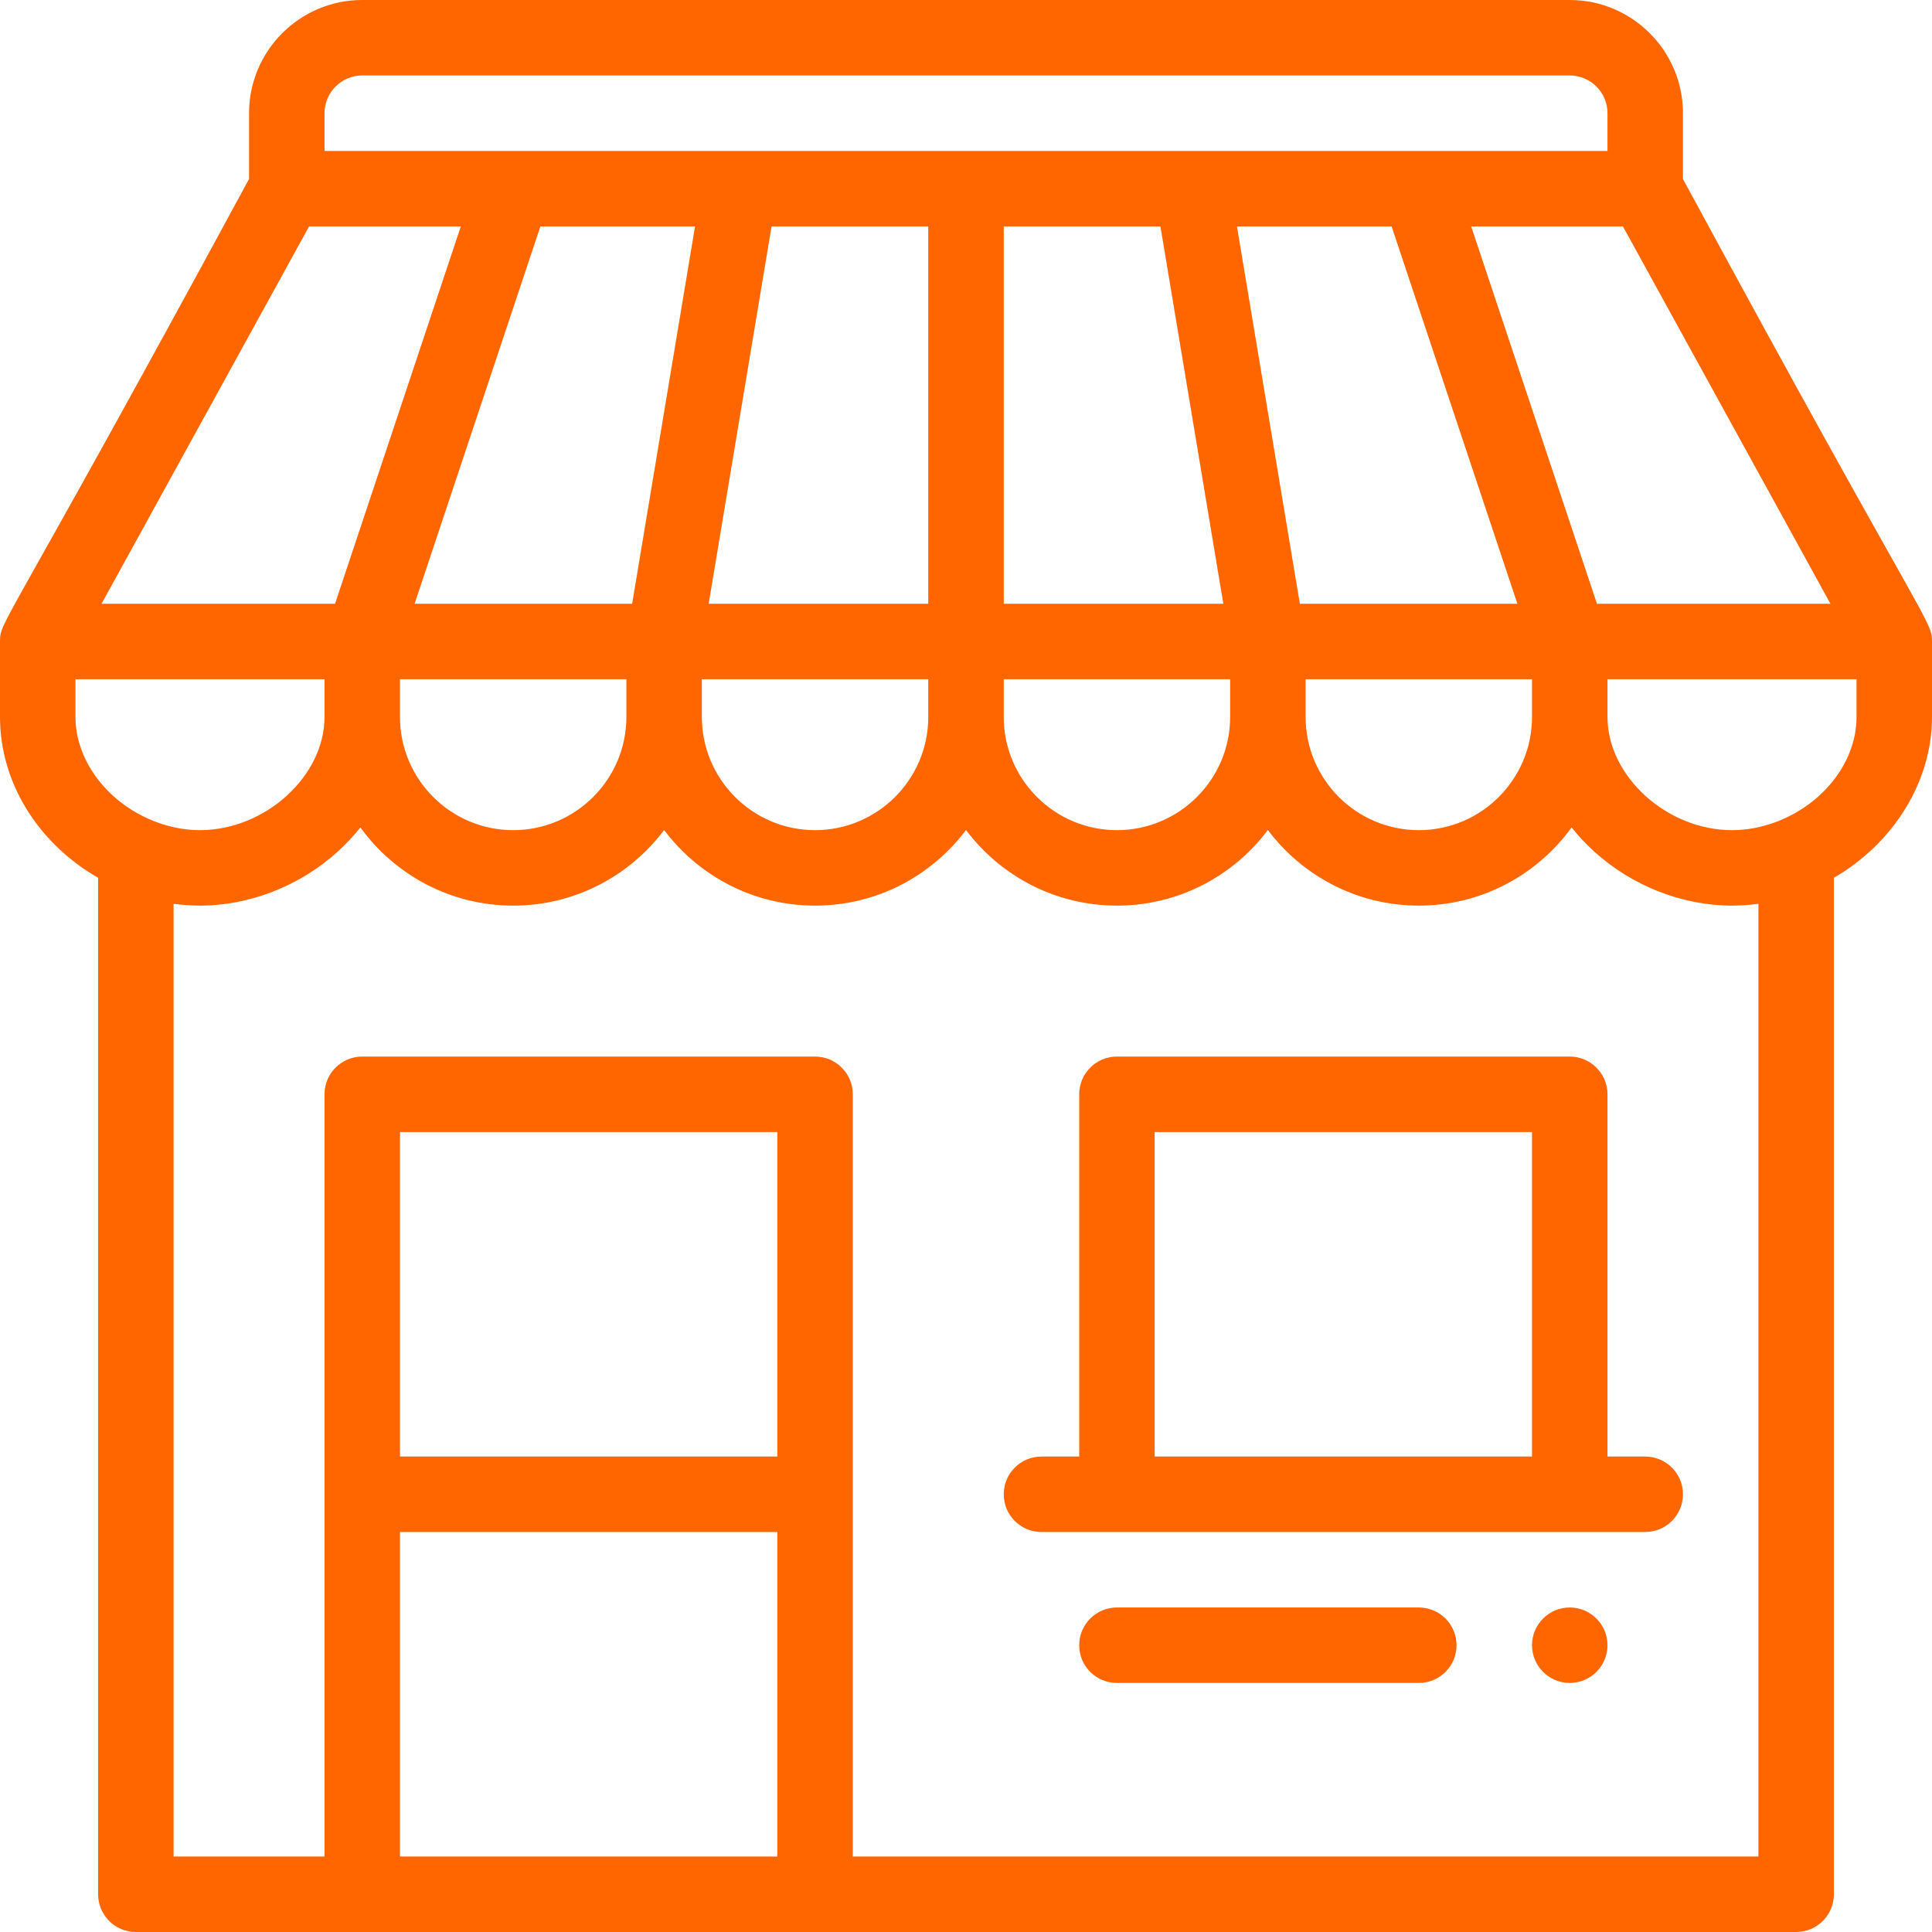
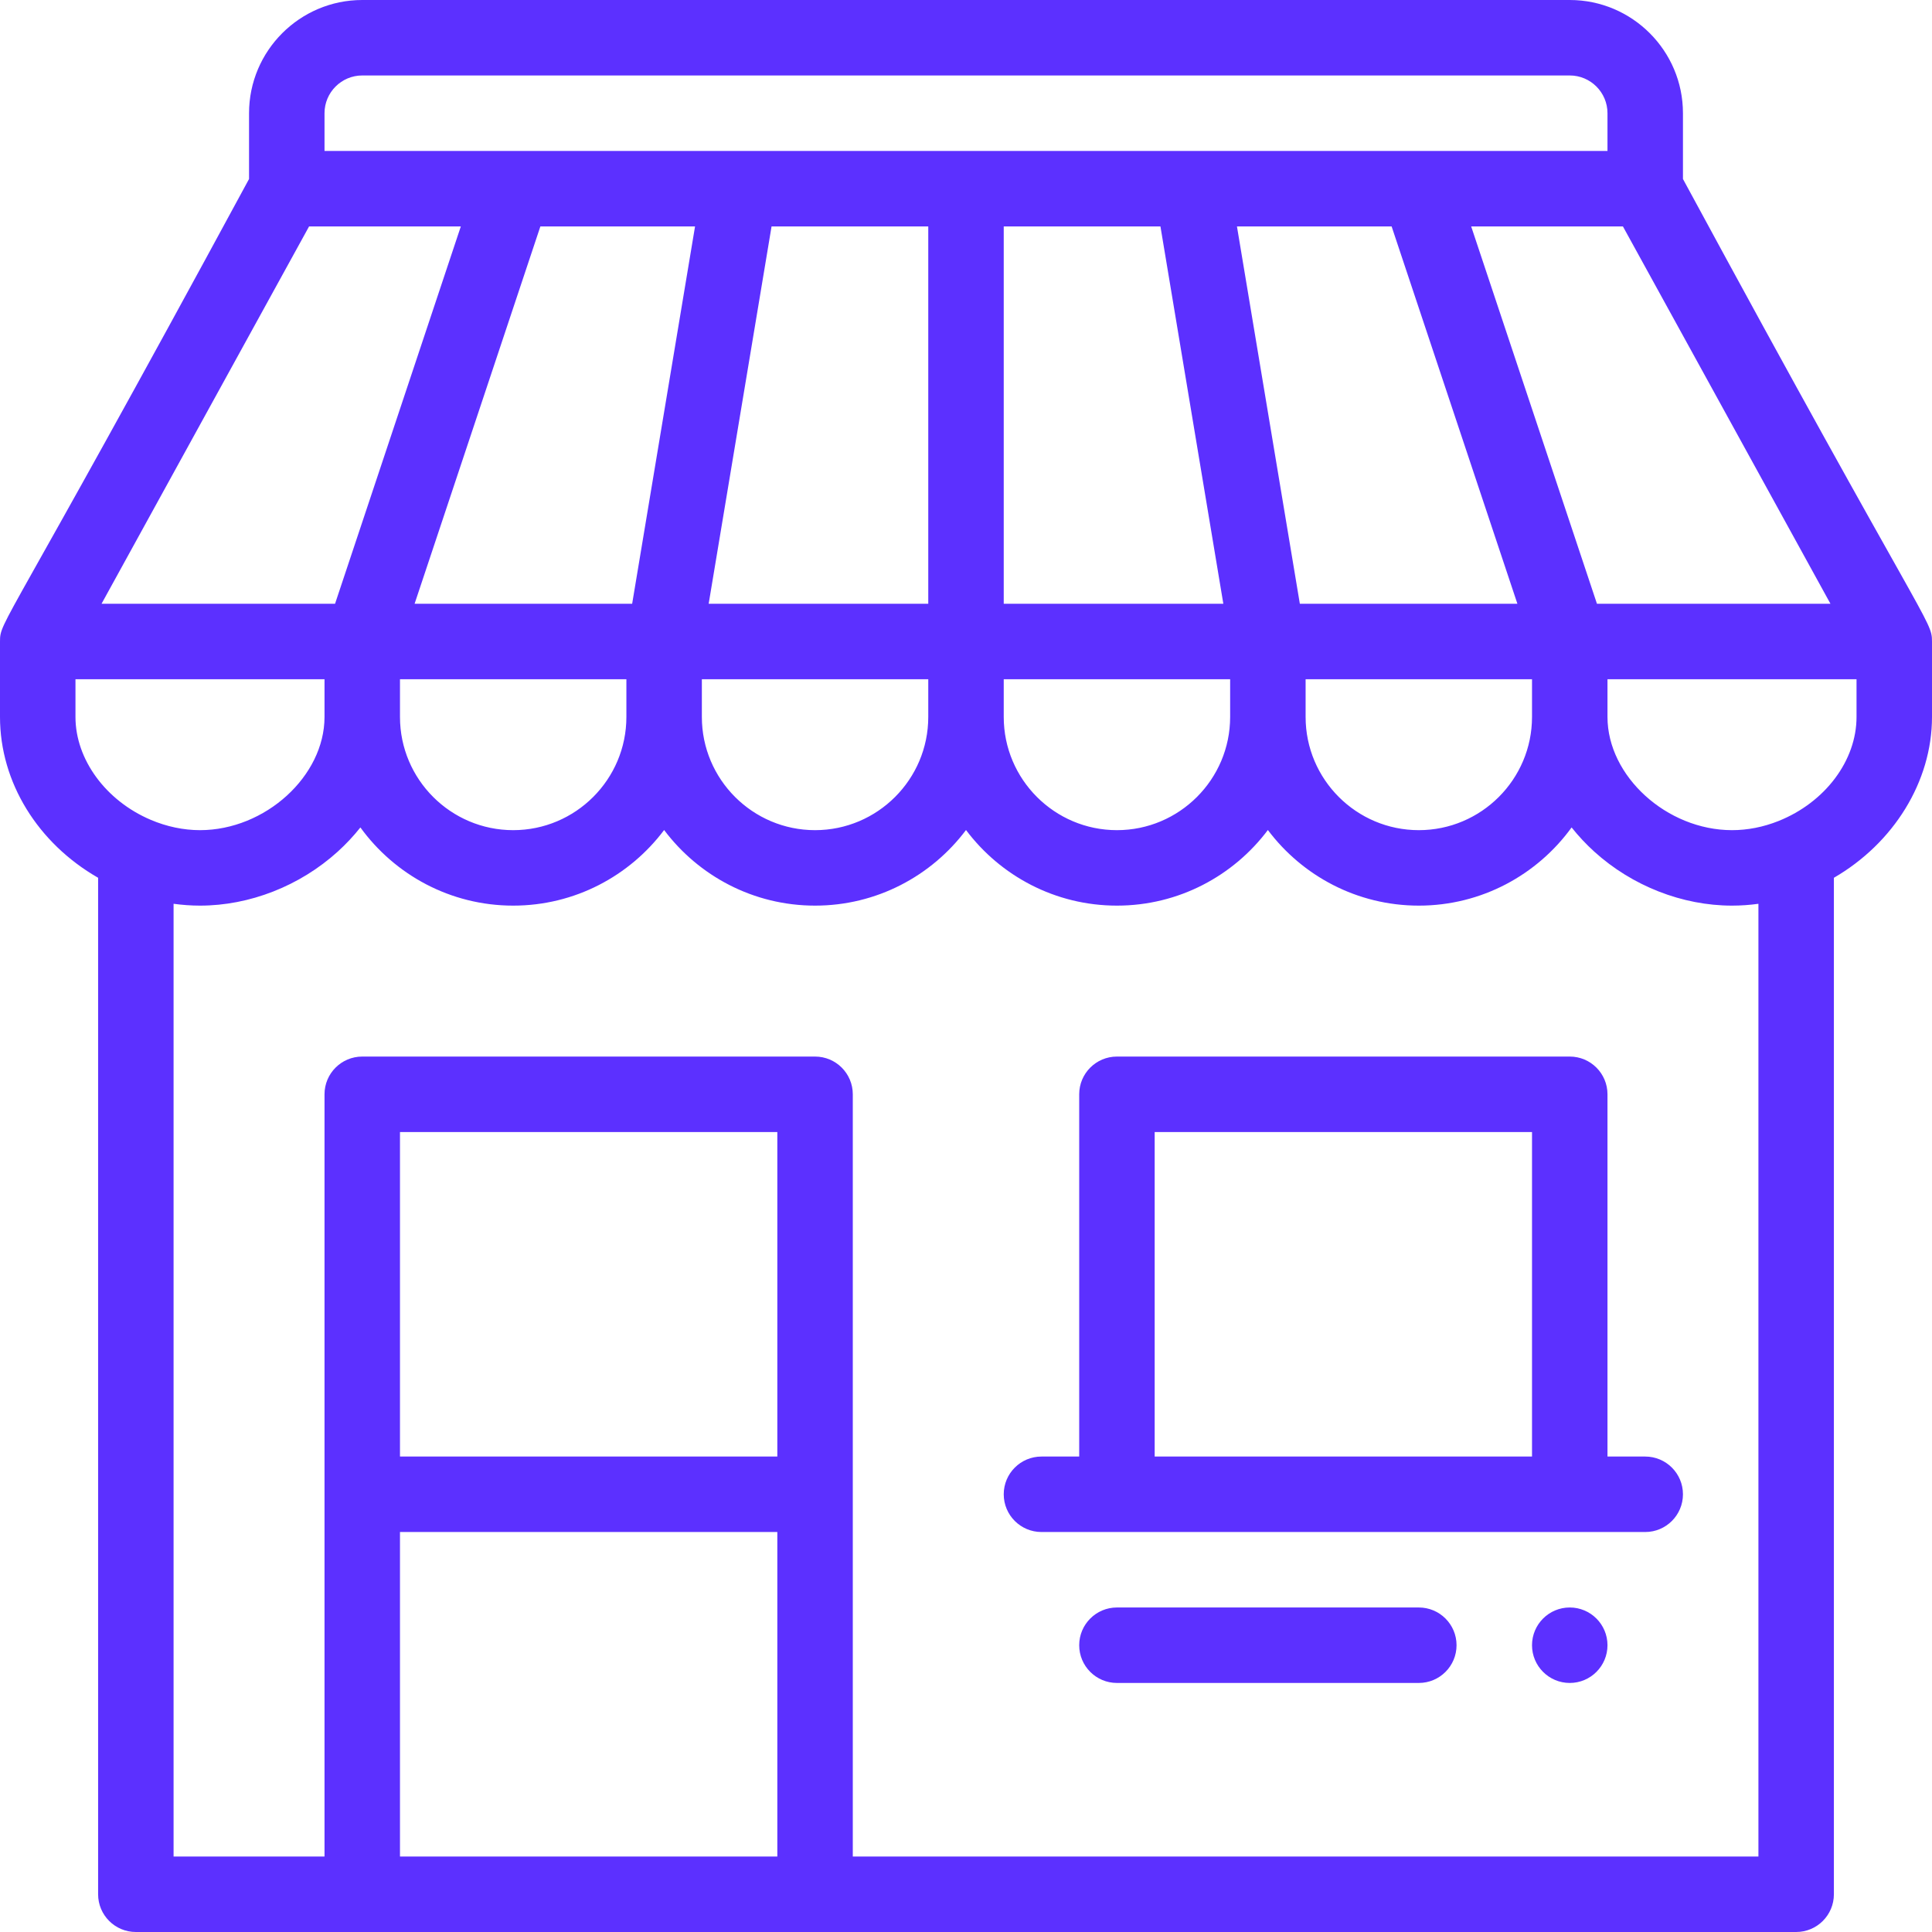
- <svg xmlns="http://www.w3.org/2000/svg" viewBox="0 0 512 512" width="512" height="512">
-   <path d="M416 426c-5.52 0-10 4.48-10 10s4.48 10 10 10 10-4.48 10-10-4.48-10-10-10z" fill="#f60" />
-   <path d="M446 47.432V30c0-16.542-13.458-30-30-30H96C79.458 0 66 13.458 66 30v17.432C.773 167.896.003 164.319 0 169.989V190c0 17.333 10.022 33.453 26 42.62V502c0 5.522 4.478 10 10 10h440c5.522 0 10-4.478 10-10V232.62c15.817-9.159 26-25.469 26-42.62v-20.011c-.003-5.731-1.409-3.268-66-122.557zM485.088 160h-61.88L389.875 60h40.213l55 100zM346 180h60v10c0 16.542-13.458 30-30 30s-30-13.458-30-30v-10zm-1.529-20L327.805 60h40.987l33.333 100h-57.654zM86 30c0-5.514 4.486-10 10-10h320c5.514 0 10 4.486 10 10v10H86V30zm240 150v10c0 16.542-13.458 30-30 30s-30-13.458-30-30v-10h60zm-60-20V60h41.529l16.667 100H266zm-78.195 0l16.667-100H246v100h-58.195zM246 180v10c0 16.542-13.458 30-30 30s-30-13.458-30-30v-10h60zm-136.126-20l33.333-100h40.988l-16.667 100h-57.654zM166 180v10c0 16.542-13.458 30-30 30s-30-13.458-30-30v-10h60zM81.912 60h40.213L88.792 160h-61.88l55-100zM20 190v-10h66v10c0 15.701-15.729 30-33 30-4.354 0-8.866-.945-13.066-2.742C28.011 212.187 20 201.232 20 190zm186 302H106v-86h100v86zm0-106H106v-86h100v86zm260 106H226V290c0-5.522-4.478-10-10-10H96c-5.522 0-10 4.478-10 10v202H46V239.511c2.318.315 4.653.489 7 .489 13.161 0 26.465-5.214 36.498-14.306a54.065 54.065 0 0 0 6.01-6.413C104.602 231.822 119.36 240 136 240c16.339 0 30.87-7.878 40-20.035C185.13 232.122 199.661 240 216 240s30.87-7.878 40-20.035C265.13 232.122 279.661 240 296 240s30.87-7.878 40-20.035C345.13 232.122 359.661 240 376 240c16.64 0 31.398-8.178 40.492-20.719a54.142 54.142 0 0 0 6.01 6.413C432.535 234.786 445.839 240 459 240c2.342 0 4.677-.168 7-.485V492zm26-302c0 11.548-8.309 22.629-20.674 27.575-4.044 1.61-8.19 2.425-12.326 2.425-17.271 0-33-14.299-33-30v-10h66v10z" fill="#f60" />
-   <path d="M436 386h-10v-96c0-5.522-4.478-10-10-10H296c-5.522 0-10 4.478-10 10v96h-10c-5.522 0-10 4.478-10 10s4.478 10 10 10h160c5.522 0 10-4.478 10-10s-4.478-10-10-10zm-30 0H306v-86h100v86zm-30 40h-80c-5.522 0-10 4.478-10 10s4.478 10 10 10h80c5.522 0 10-4.478 10-10s-4.478-10-10-10z" fill="#f60" />
+ <svg xmlns="http://www.w3.org/2000/svg" width="512" height="512">
+   <rect width="100%" height="100%" fill="none" />
+   <g class="currentLayer">
+     <path d="M416 426c-5.52 0-10 4.48-10 10s4.48 10 10 10 10-4.48 10-10-4.48-10-10-10z" fill="#5c30ff" />
+     <path d="M446 47.432V30c0-16.542-13.458-30-30-30H96C79.458 0 66 13.458 66 30v17.432C.773 167.896.003 164.319 0 169.989V190c0 17.333 10.022 33.453 26 42.62V502c0 5.522 4.478 10 10 10h440c5.522 0 10-4.478 10-10V232.62c15.817-9.159 26-25.469 26-42.62v-20.011c-.003-5.731-1.409-3.268-66-122.557zM485.088 160h-61.88L389.875 60h40.213l55 100zM346 180h60v10c0 16.542-13.458 30-30 30s-30-13.458-30-30v-10zm-1.529-20L327.805 60h40.987l33.333 100h-57.654zM86 30c0-5.514 4.486-10 10-10h320c5.514 0 10 4.486 10 10v10H86V30zm240 150v10c0 16.542-13.458 30-30 30s-30-13.458-30-30v-10h60zm-60-20V60h41.529l16.667 100H266zm-78.195 0l16.667-100H246v100h-58.195zM246 180v10c0 16.542-13.458 30-30 30s-30-13.458-30-30v-10h60zm-136.126-20l33.333-100h40.988l-16.667 100h-57.654zM166 180v10c0 16.542-13.458 30-30 30s-30-13.458-30-30v-10h60zM81.912 60h40.213L88.792 160h-61.88l55-100zM20 190v-10h66v10c0 15.701-15.729 30-33 30-4.354 0-8.866-.945-13.066-2.742C28.011 212.187 20 201.232 20 190zm186 302H106v-86h100v86zm0-106H106v-86h100v86zm260 106H226V290c0-5.522-4.478-10-10-10H96c-5.522 0-10 4.478-10 10v202H46V239.511c2.318.315 4.653.489 7 .489 13.161 0 26.465-5.214 36.498-14.306a54.065 54.065 0 0 0 6.01-6.413C104.602 231.822 119.36 240 136 240c16.339 0 30.87-7.878 40-20.035C185.13 232.122 199.661 240 216 240s30.87-7.878 40-20.035C265.13 232.122 279.661 240 296 240s30.87-7.878 40-20.035C345.13 232.122 359.661 240 376 240c16.64 0 31.398-8.178 40.492-20.719a54.142 54.142 0 0 0 6.01 6.413C432.535 234.786 445.839 240 459 240c2.342 0 4.677-.168 7-.485V492zm26-302c0 11.548-8.309 22.629-20.674 27.575-4.044 1.61-8.19 2.425-12.326 2.425-17.271 0-33-14.299-33-30v-10h66v10z" fill="#5c30ff" />
+     <path d="M436 386h-10v-96c0-5.522-4.478-10-10-10H296c-5.522 0-10 4.478-10 10v96h-10c-5.522 0-10 4.478-10 10s4.478 10 10 10h160c5.522 0 10-4.478 10-10s-4.478-10-10-10zm-30 0H306v-86h100v86zm-30 40h-80c-5.522 0-10 4.478-10 10s4.478 10 10 10h80c5.522 0 10-4.478 10-10s-4.478-10-10-10z" fill="#5c30ff" />
+   </g>
</svg>
